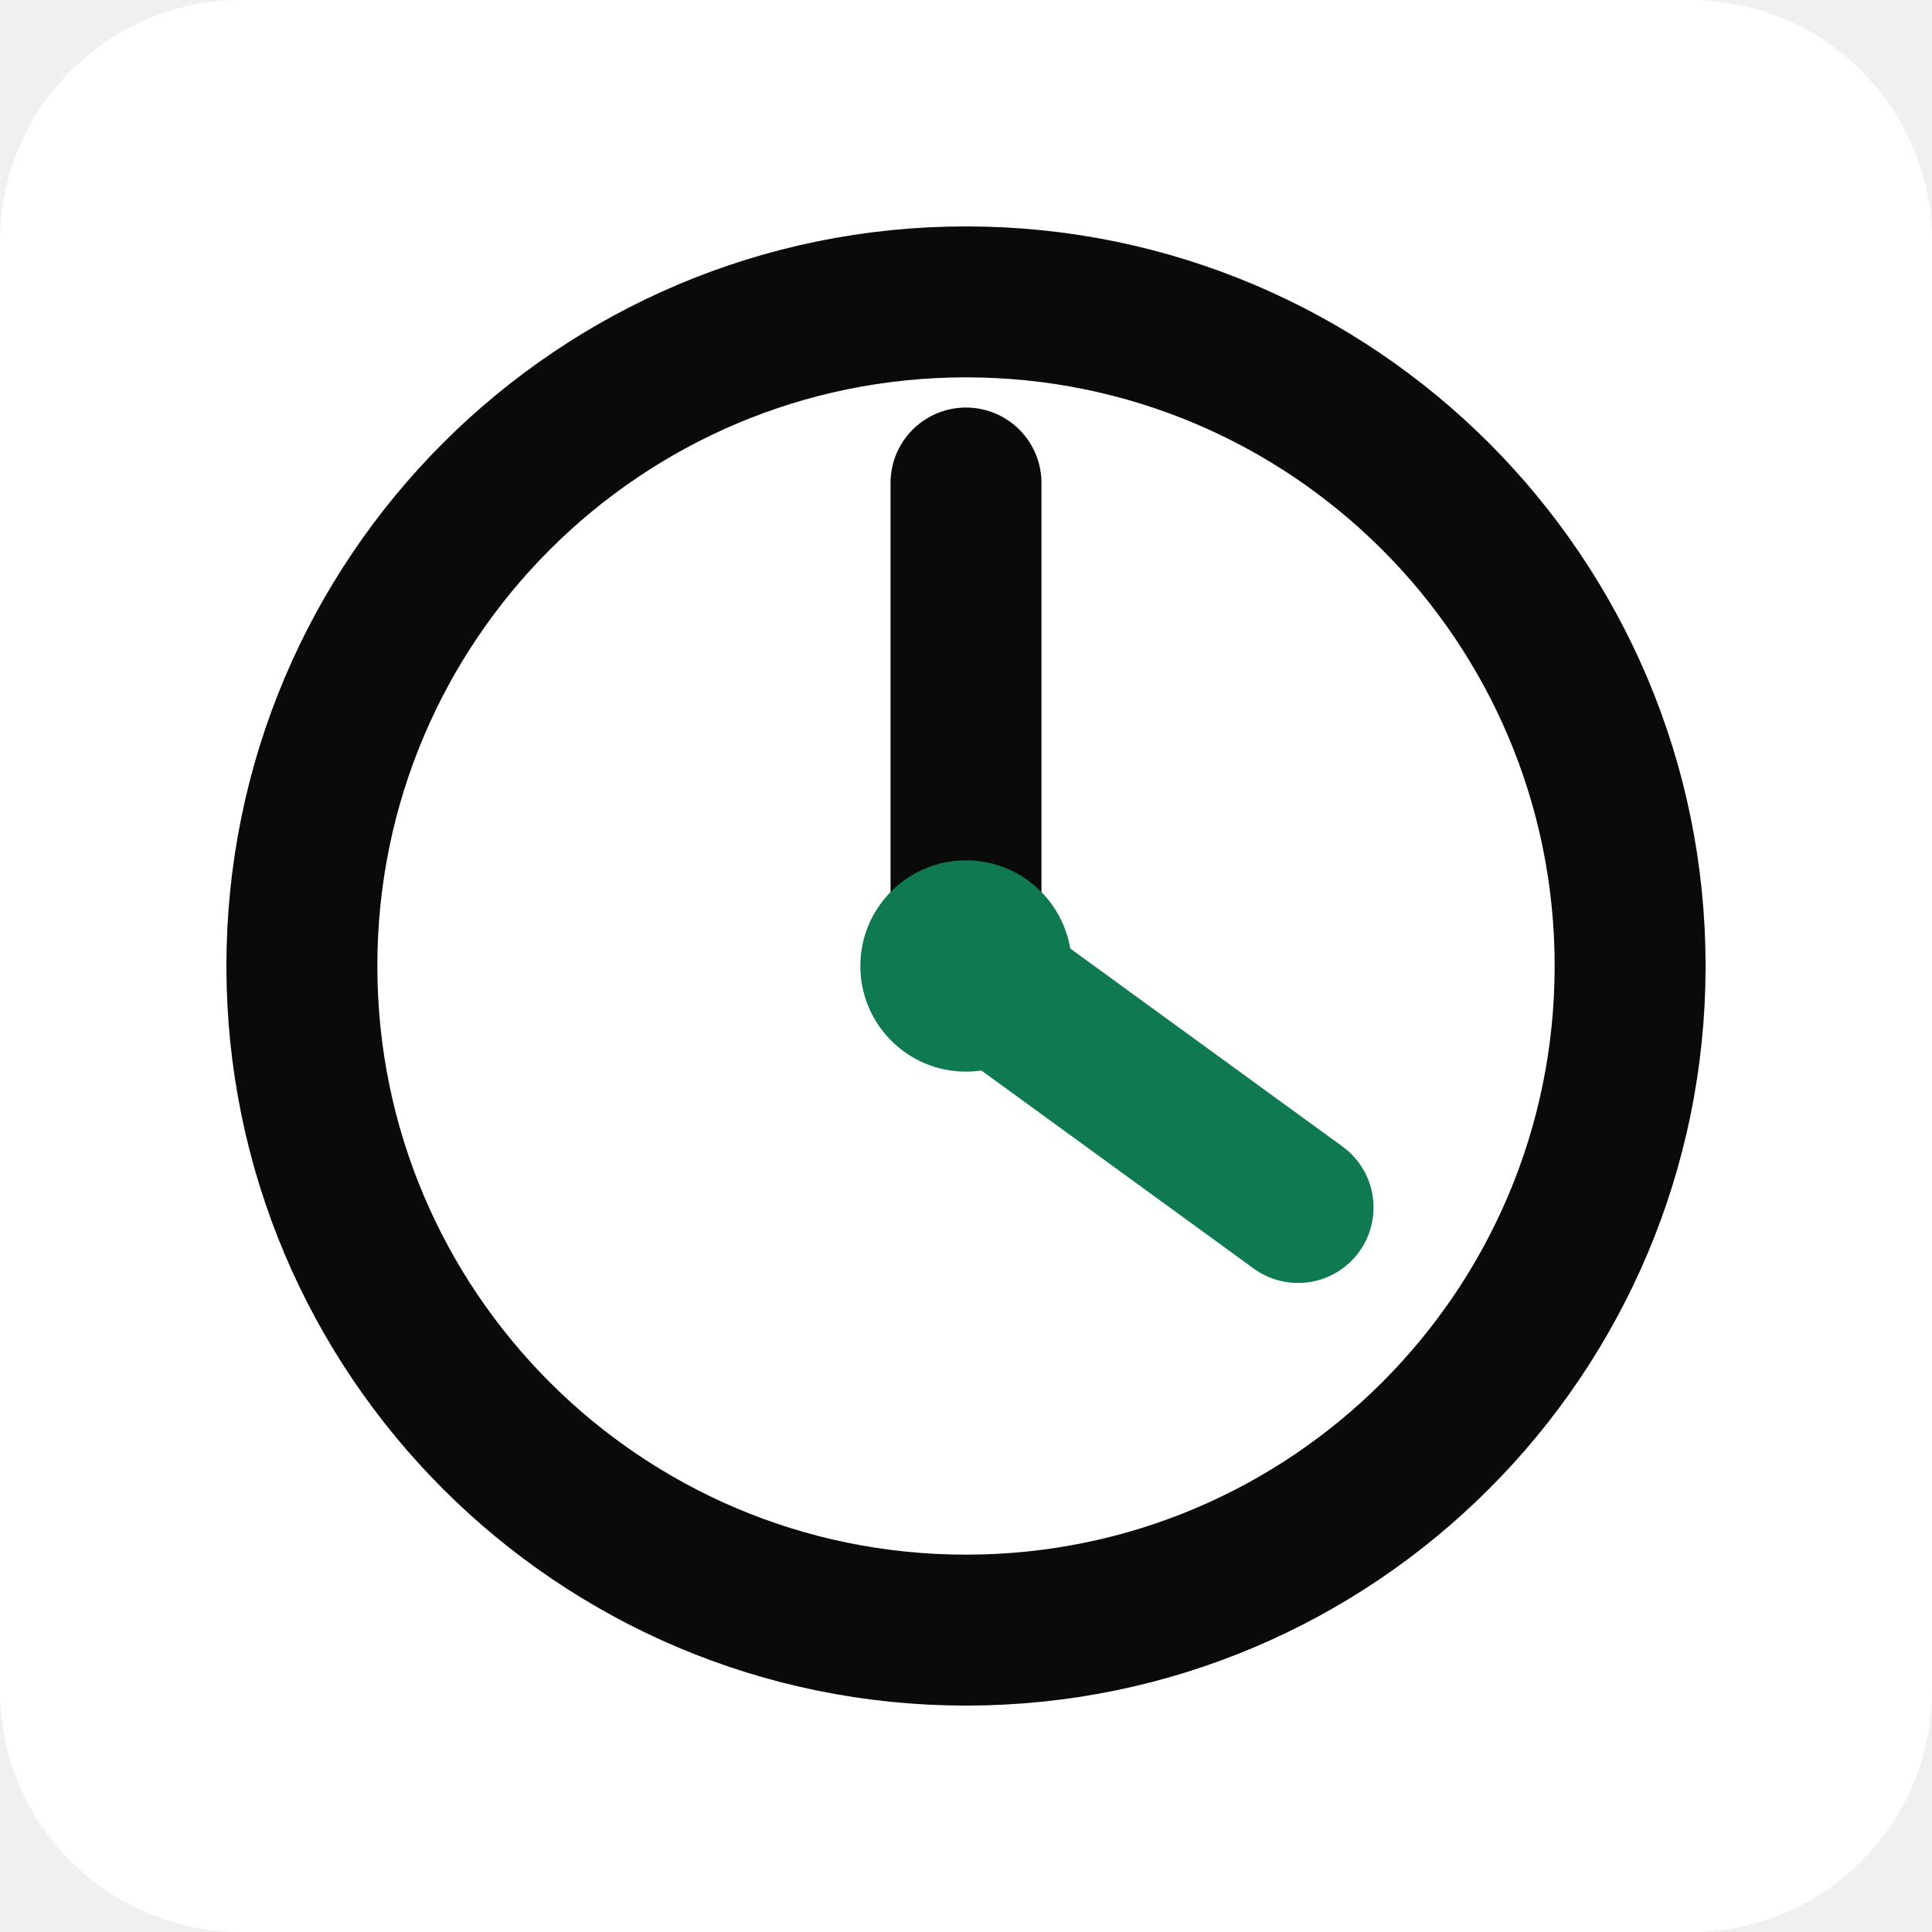
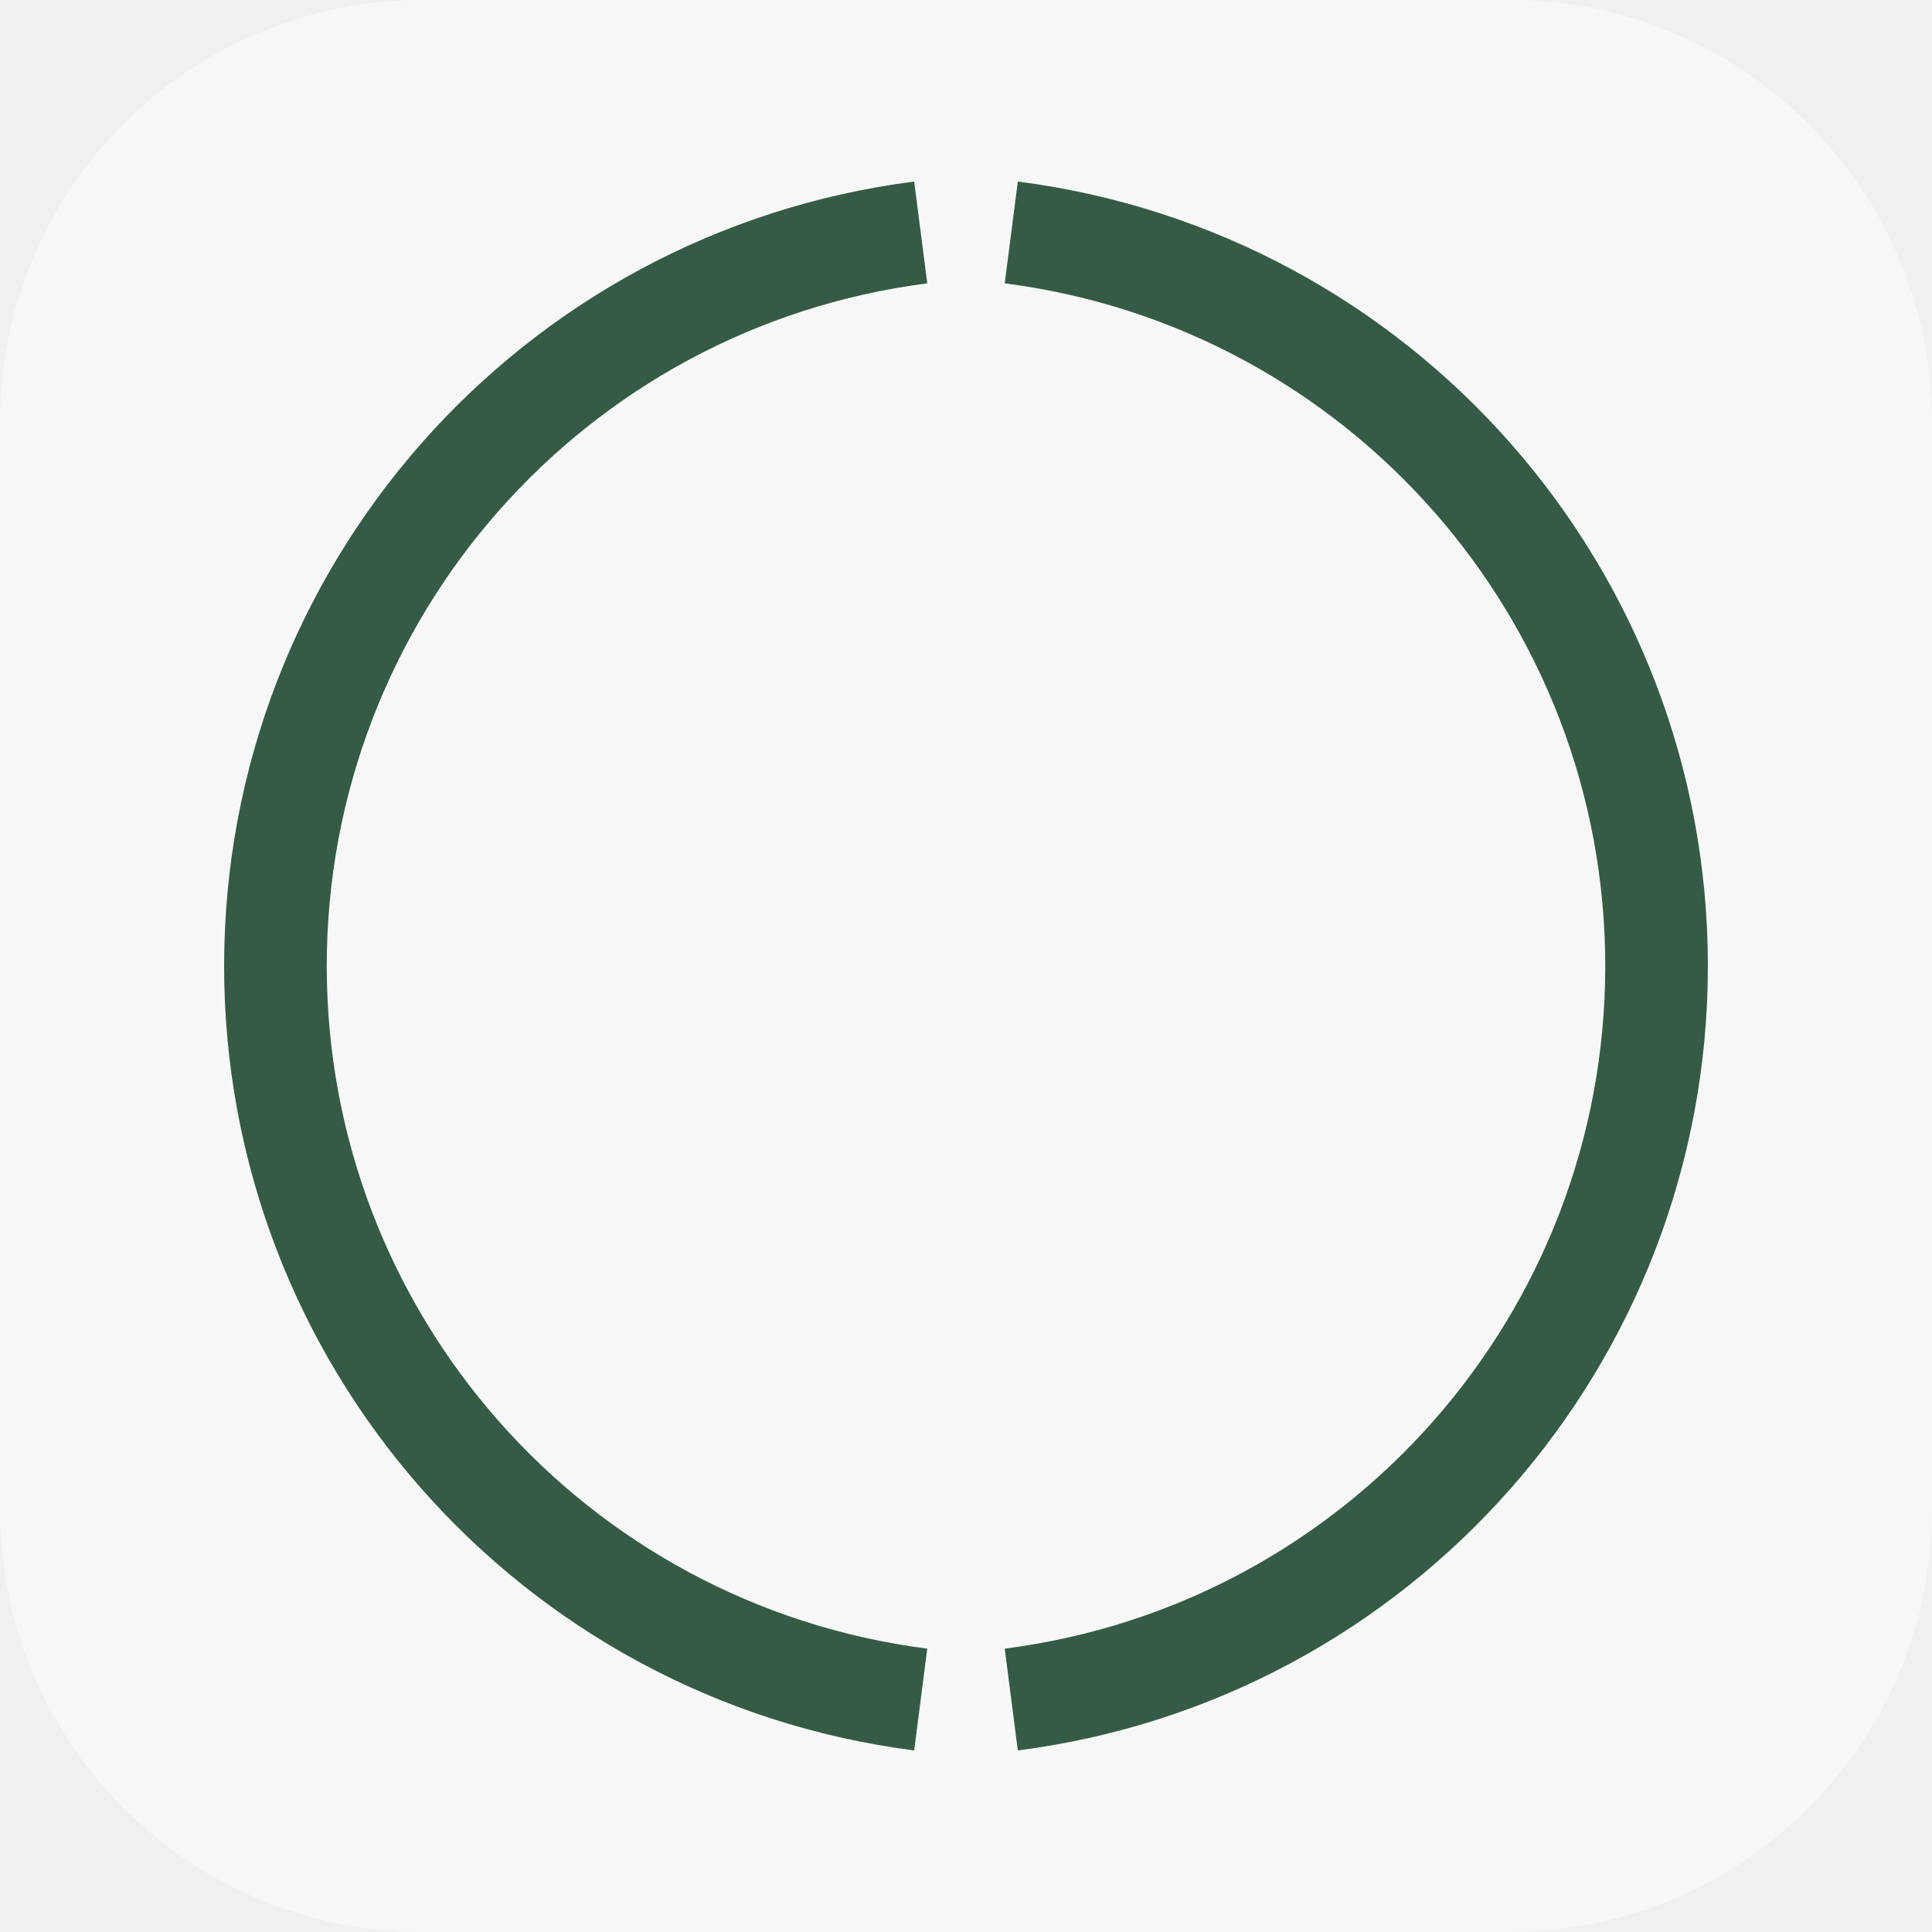
<svg xmlns="http://www.w3.org/2000/svg" viewBox="0 0 64 64">
-   <rect width="64" height="64" rx="8" fill="#ffffff" />
-   <circle cx="32" cy="32" r="22" fill="none" stroke="#0a0a0a" stroke-width="5" />
-   <path d="M32 32V16" stroke="#0a0a0a" stroke-width="5" stroke-linecap="round" />
-   <path d="M32 32l11 8" stroke="#0f7a4f" stroke-width="5" stroke-linecap="round" />
-   <circle cx="32" cy="32" r="3.5" fill="#0f7a4f" />
+   <rect width="64" height="64" rx="14" fill="#F7F8F5" />
+   <path d="M30.5 7.7A24.5 24.5 0 0 0 30.5 56.3M33.5 56.3A24.5 24.5 0 0 0 33.5 7.7" fill="none" stroke="#355B46" stroke-width="3.4" stroke-linecap="butt" />
</svg>
